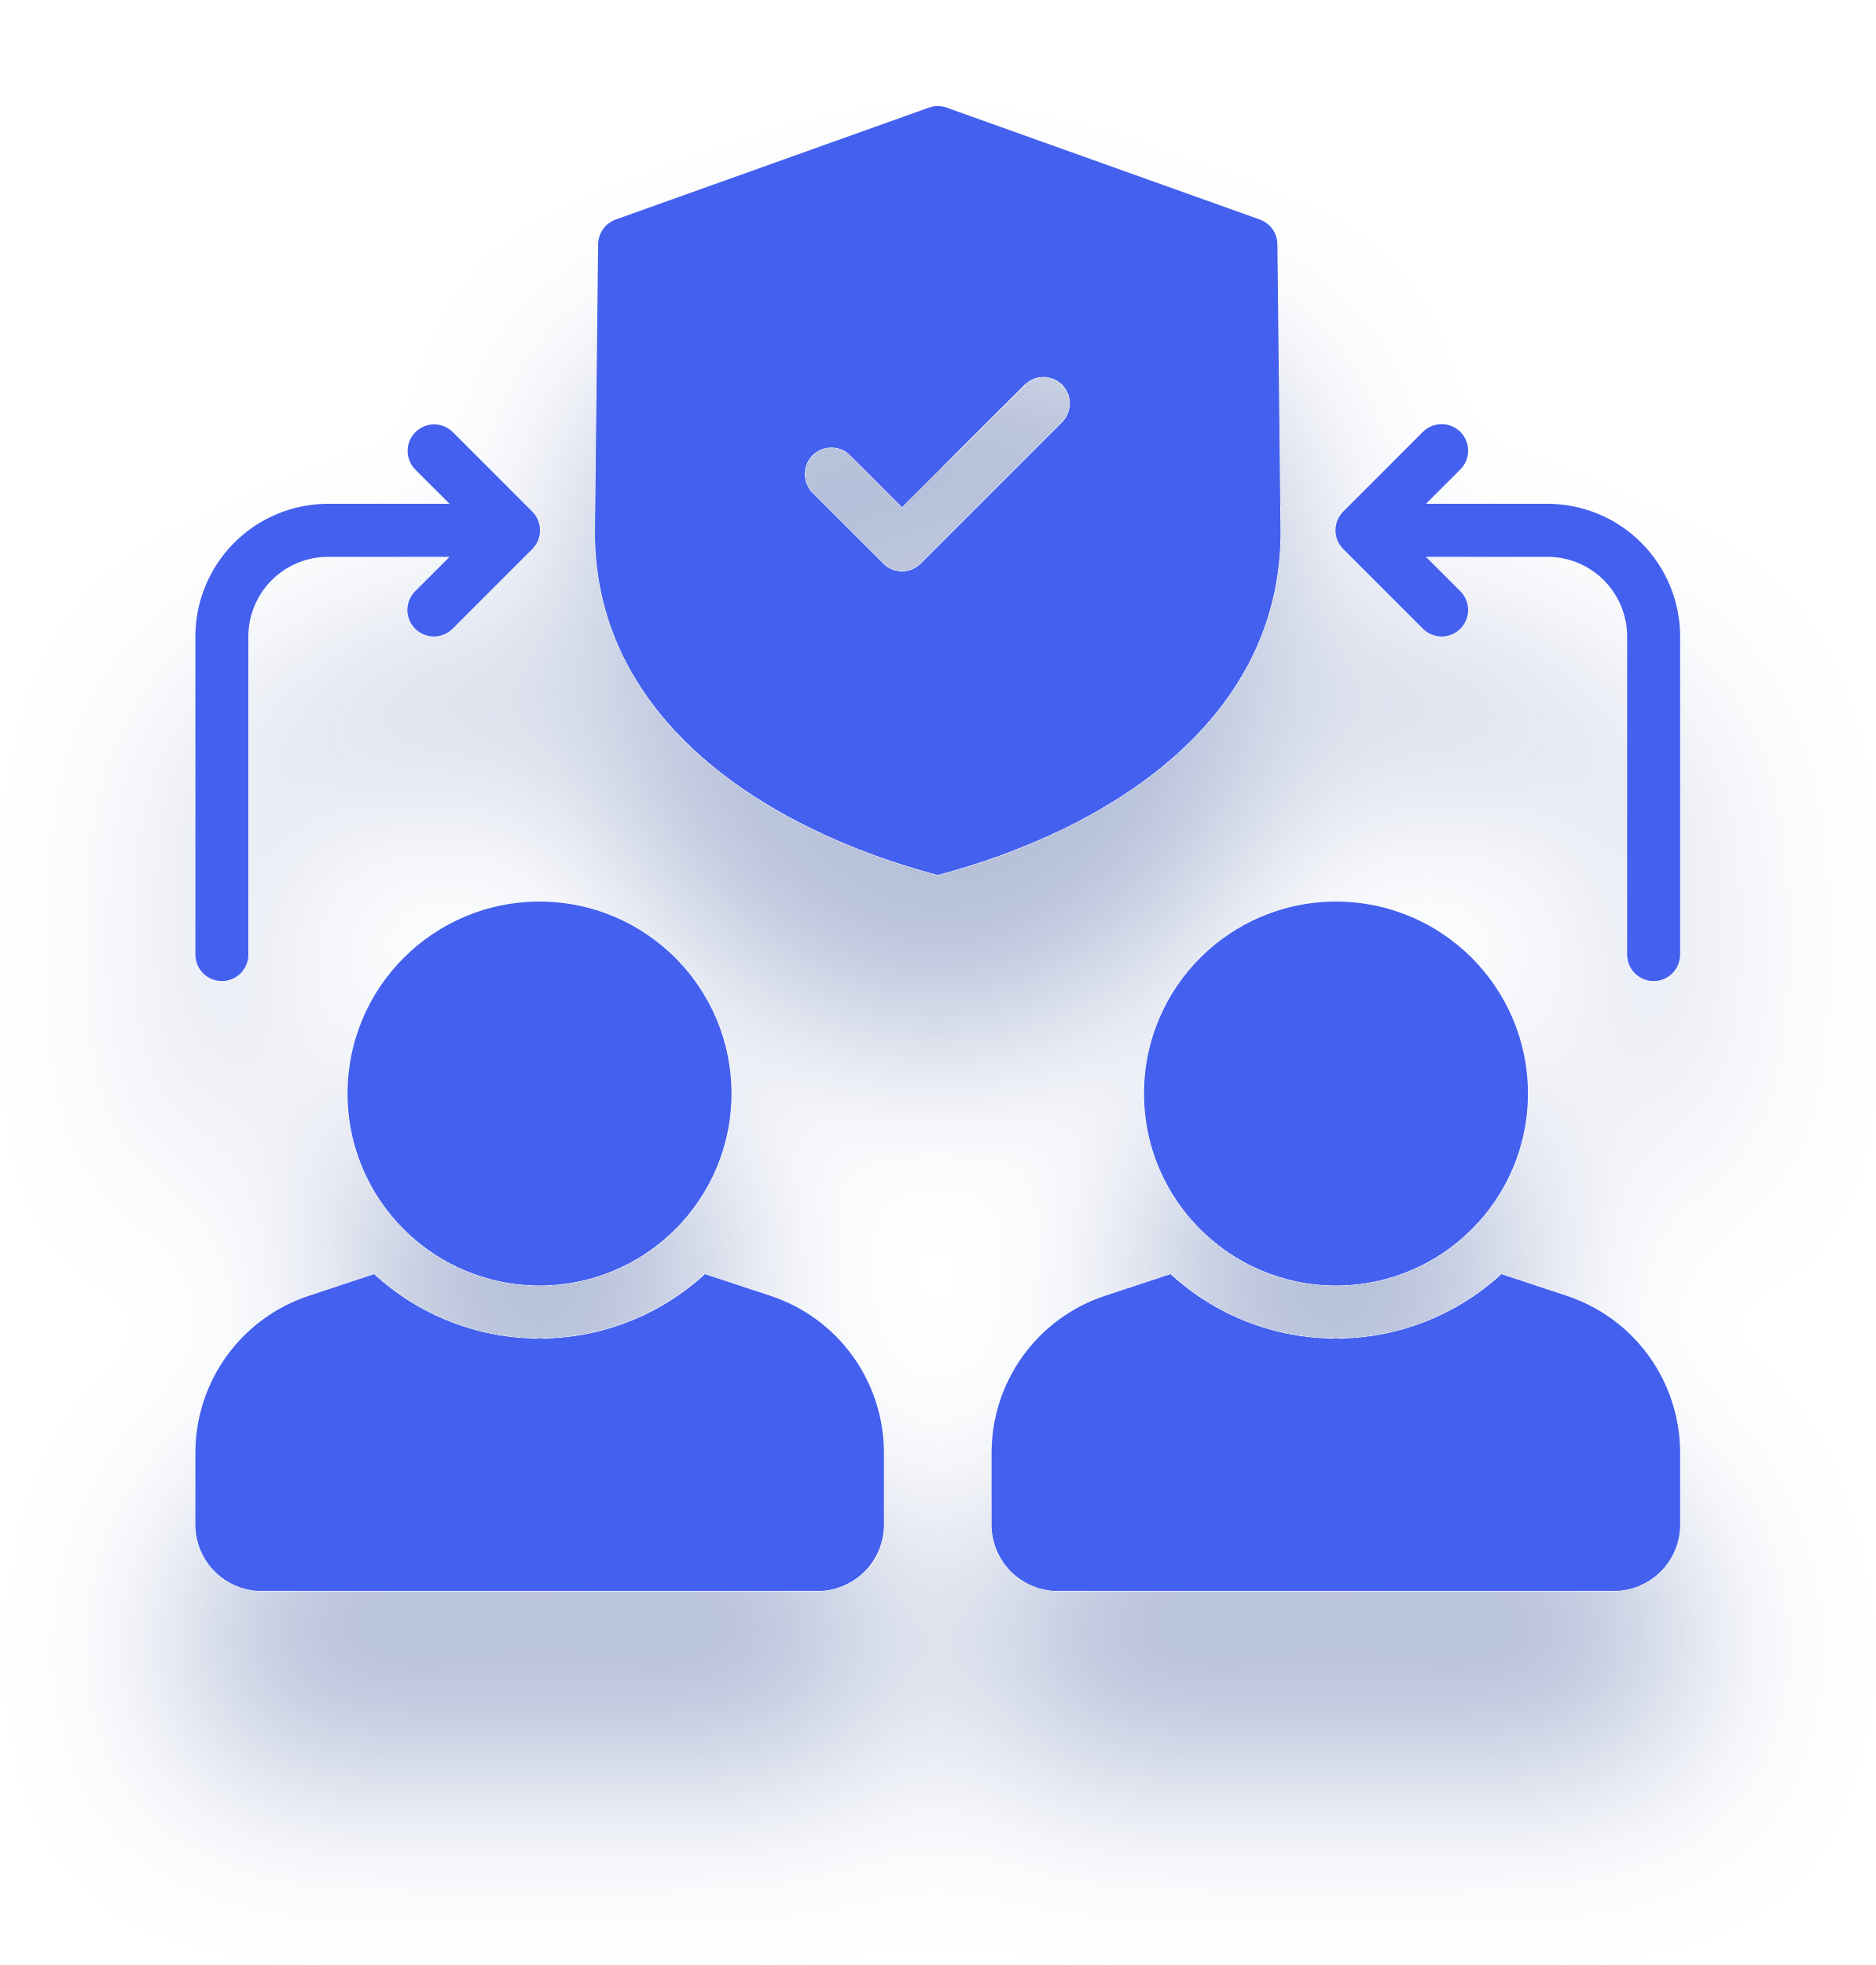
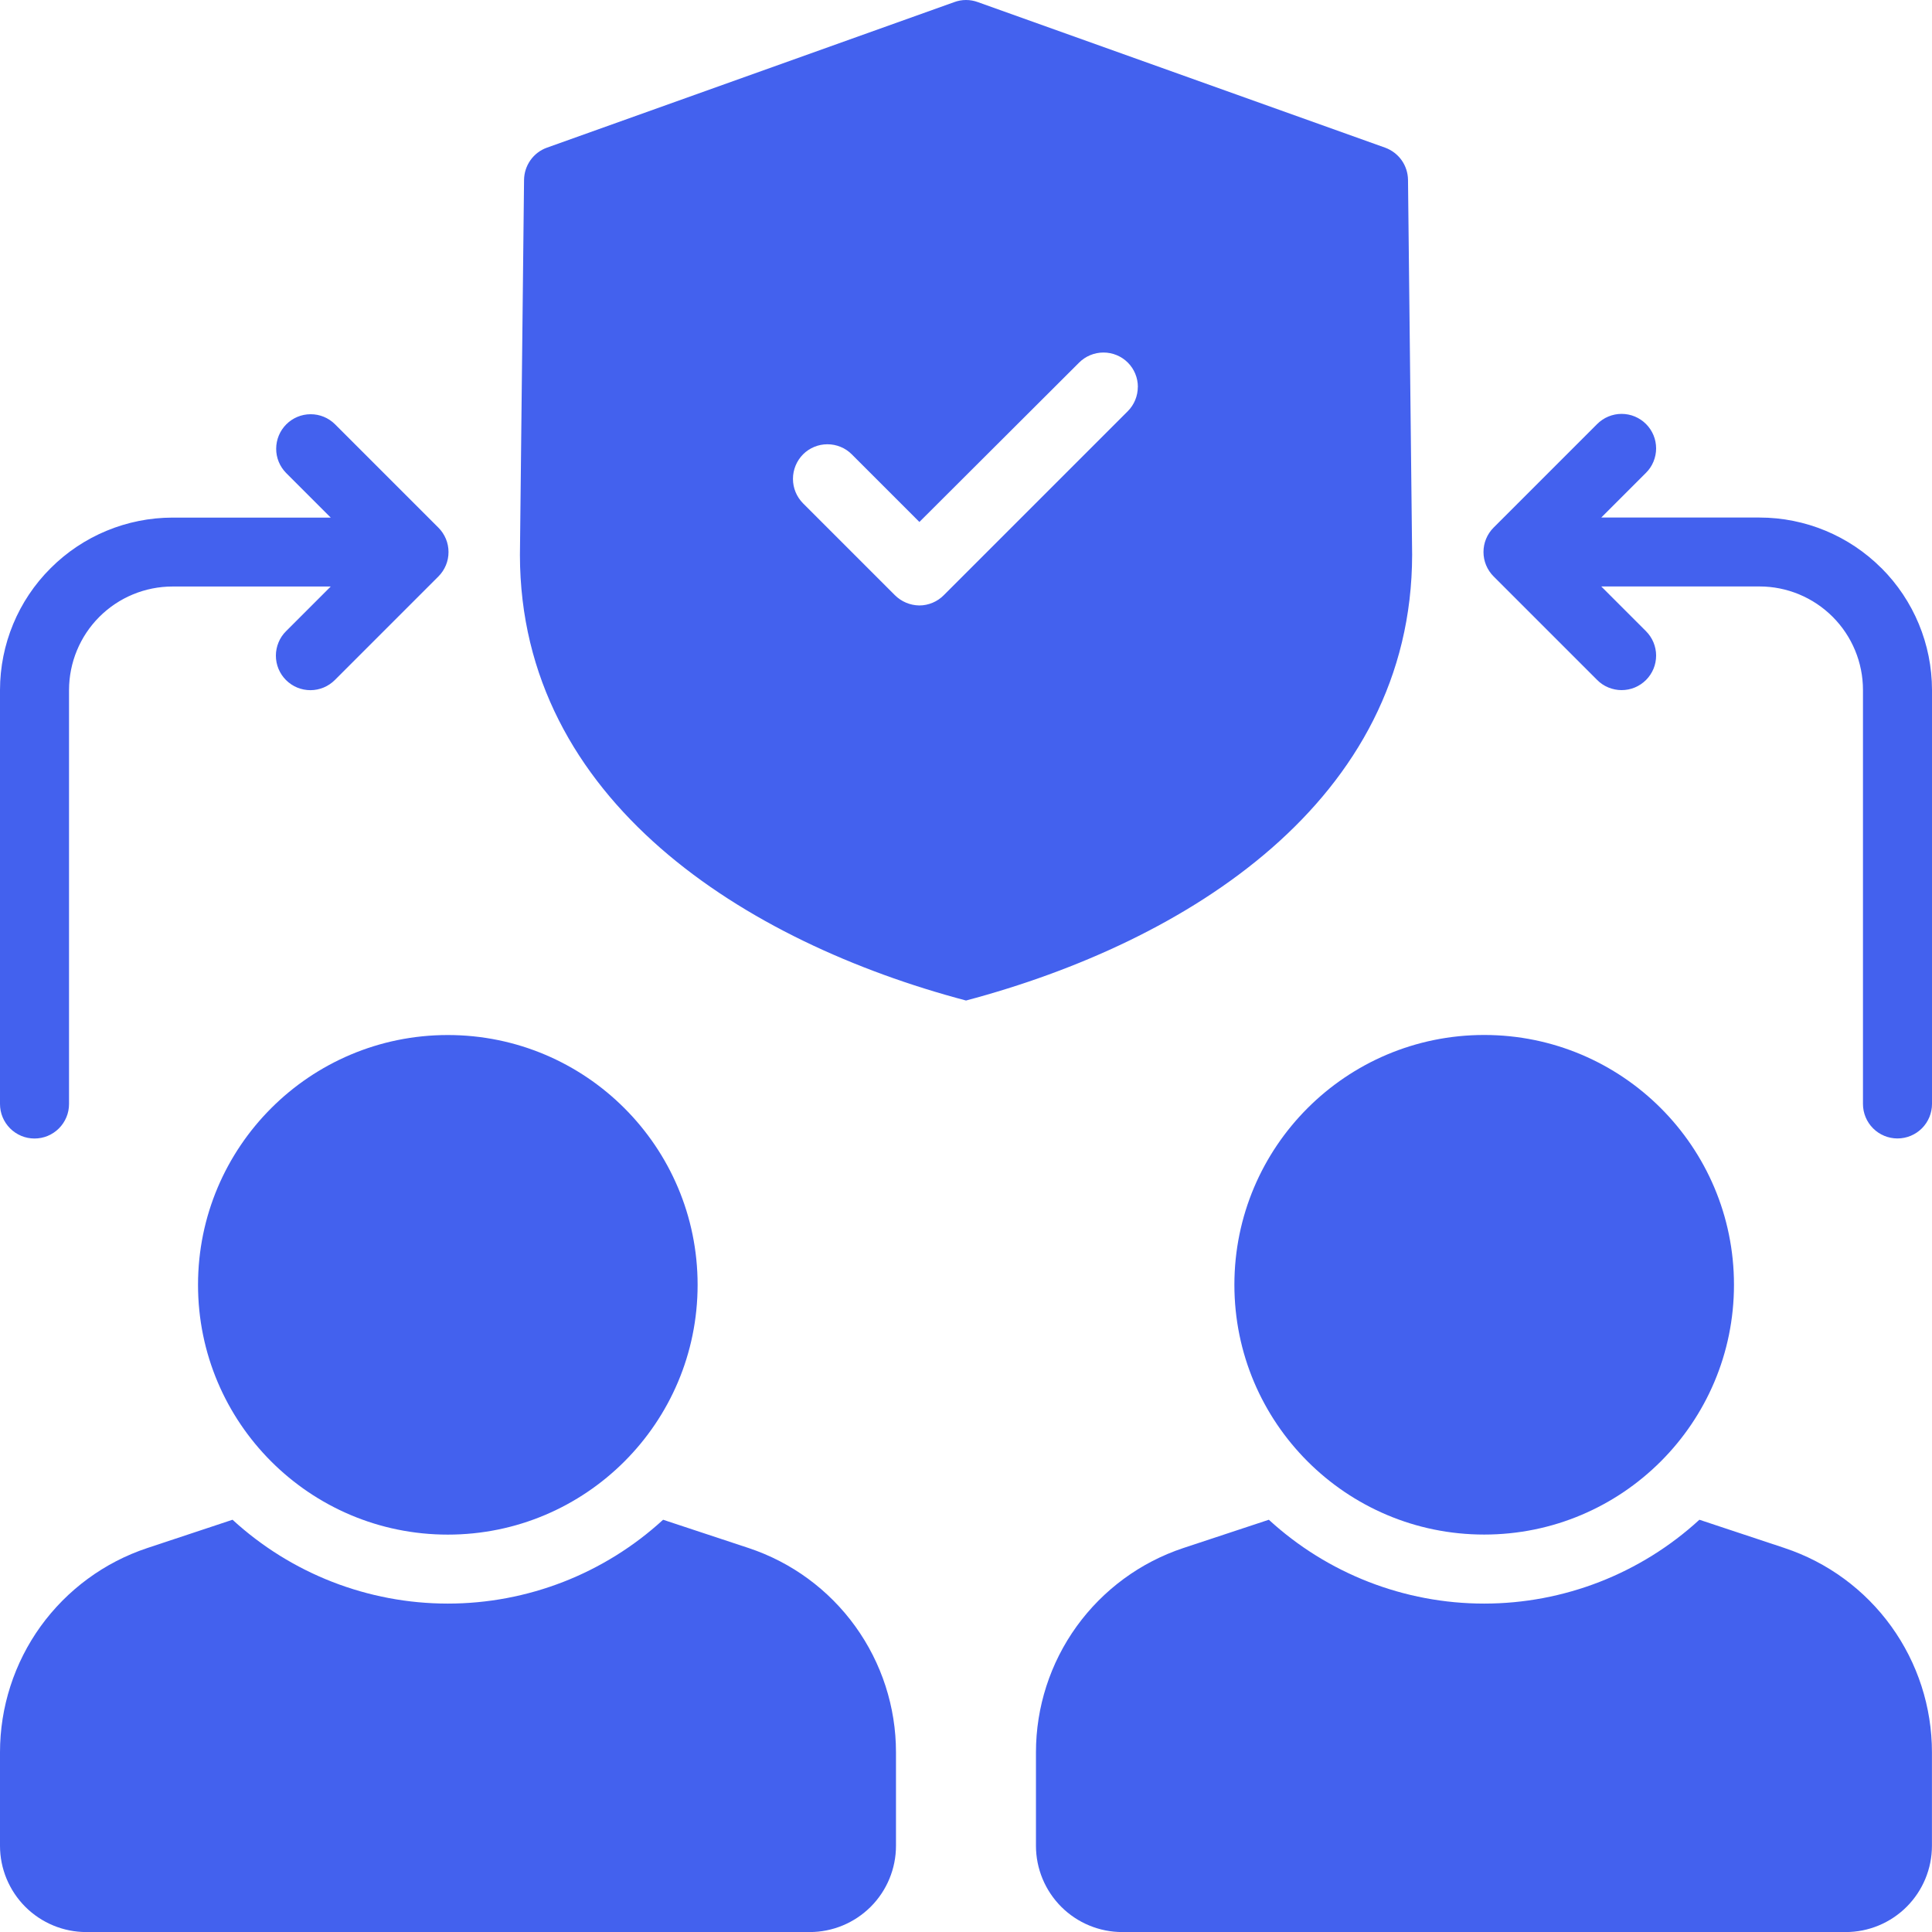
- <svg xmlns="http://www.w3.org/2000/svg" width="42" height="44" viewBox="0 0 42 44" fill="none">
-   <g filter="url(#filter0_d_8_778)">
-     <path d="M12.082 28.785C14.456 28.785 16.381 26.86 16.381 24.486C16.381 22.112 14.456 20.188 12.082 20.188C9.708 20.188 7.783 22.112 7.783 24.486C7.783 26.86 9.708 28.785 12.082 28.785Z" fill="#4361EE" />
-     <path d="M29.918 28.785C32.292 28.785 34.217 26.86 34.217 24.486C34.217 22.112 32.292 20.188 29.918 20.188C27.544 20.188 25.619 22.112 25.619 24.486C25.619 26.86 27.544 28.785 29.918 28.785Z" fill="#4361EE" />
-     <path d="M17.259 29.017L15.787 28.53C14.776 29.458 13.454 29.973 12.082 29.973C10.71 29.973 9.388 29.458 8.377 28.53L6.91 29.017C6.172 29.262 5.53 29.733 5.075 30.364C4.62 30.995 4.375 31.754 4.375 32.532V34.141C4.375 34.534 4.532 34.912 4.81 35.19C5.088 35.468 5.466 35.625 5.859 35.625H18.31C18.704 35.625 19.081 35.468 19.36 35.19C19.638 34.912 19.794 34.534 19.795 34.141V32.532C19.795 31.754 19.55 30.995 19.095 30.364C18.64 29.733 17.998 29.262 17.259 29.017Z" fill="#4361EE" />
-     <path d="M35.09 29.017L33.623 28.53C32.612 29.458 31.29 29.973 29.918 29.973C28.546 29.973 27.224 29.458 26.213 28.53L24.74 29.017C24.002 29.262 23.36 29.733 22.905 30.364C22.45 30.995 22.205 31.754 22.205 32.532V34.141C22.205 34.534 22.362 34.912 22.64 35.19C22.918 35.468 23.296 35.625 23.689 35.625H36.14C36.534 35.625 36.911 35.468 37.19 35.19C37.468 34.912 37.625 34.534 37.625 34.141V32.532C37.625 31.754 37.38 30.995 36.925 30.364C36.47 29.733 35.828 29.262 35.09 29.017Z" fill="#4361EE" />
-     <path d="M4.969 21.969C5.047 21.969 5.124 21.953 5.196 21.924C5.268 21.894 5.333 21.85 5.389 21.795C5.444 21.74 5.488 21.674 5.517 21.602C5.547 21.53 5.563 21.453 5.562 21.375V14.25C5.563 13.778 5.751 13.325 6.085 12.991C6.419 12.657 6.871 12.469 7.344 12.469H10.067L9.299 13.236C9.243 13.291 9.199 13.357 9.169 13.429C9.138 13.501 9.123 13.579 9.122 13.657C9.122 13.735 9.137 13.813 9.167 13.885C9.197 13.958 9.241 14.023 9.296 14.079C9.352 14.134 9.417 14.178 9.49 14.208C9.562 14.238 9.64 14.253 9.718 14.253C9.796 14.252 9.874 14.237 9.946 14.206C10.018 14.176 10.084 14.132 10.139 14.076L11.92 12.295C11.975 12.24 12.019 12.174 12.049 12.102C12.078 12.03 12.094 11.953 12.094 11.875C12.094 11.797 12.078 11.72 12.049 11.648C12.019 11.576 11.975 11.51 11.92 11.455L10.139 9.674C10.027 9.564 9.876 9.502 9.72 9.503C9.563 9.503 9.412 9.566 9.302 9.677C9.191 9.787 9.128 9.938 9.128 10.095C9.127 10.251 9.189 10.402 9.299 10.514L10.067 11.281H7.344C6.557 11.282 5.802 11.595 5.246 12.152C4.689 12.708 4.376 13.463 4.375 14.25V21.375C4.375 21.453 4.39 21.53 4.42 21.602C4.45 21.674 4.494 21.74 4.549 21.795C4.604 21.85 4.669 21.894 4.742 21.924C4.814 21.953 4.891 21.969 4.969 21.969Z" fill="#4361EE" />
-     <path d="M34.656 11.281H31.933L32.701 10.514C32.757 10.459 32.801 10.393 32.831 10.321C32.862 10.249 32.877 10.171 32.878 10.093C32.878 10.015 32.863 9.937 32.833 9.865C32.803 9.792 32.759 9.727 32.704 9.671C32.648 9.616 32.583 9.572 32.51 9.542C32.438 9.512 32.36 9.497 32.282 9.497C32.204 9.498 32.126 9.513 32.054 9.544C31.982 9.574 31.916 9.618 31.861 9.674L30.08 11.455C30.025 11.51 29.981 11.576 29.951 11.648C29.922 11.72 29.906 11.797 29.906 11.875C29.906 11.953 29.922 12.03 29.951 12.102C29.981 12.174 30.025 12.24 30.08 12.295L31.861 14.076C31.916 14.132 31.982 14.176 32.054 14.206C32.126 14.237 32.204 14.252 32.282 14.253C32.36 14.253 32.438 14.238 32.51 14.208C32.583 14.178 32.648 14.134 32.704 14.079C32.759 14.023 32.803 13.958 32.833 13.885C32.863 13.813 32.878 13.735 32.878 13.657C32.877 13.579 32.862 13.501 32.831 13.429C32.801 13.357 32.757 13.291 32.701 13.236L31.933 12.469H34.656C35.129 12.469 35.581 12.657 35.915 12.991C36.249 13.325 36.437 13.778 36.438 14.25V21.375C36.438 21.532 36.5 21.683 36.611 21.795C36.723 21.906 36.874 21.969 37.031 21.969C37.189 21.969 37.34 21.906 37.451 21.795C37.562 21.683 37.625 21.532 37.625 21.375V14.25C37.624 13.463 37.311 12.708 36.754 12.152C36.198 11.595 35.443 11.282 34.656 11.281Z" fill="#4361EE" />
-     <path d="M28.677 11.922L28.606 5.468C28.604 5.348 28.566 5.23 28.496 5.132C28.426 5.033 28.328 4.958 28.214 4.916L21.202 2.411C21.071 2.363 20.928 2.363 20.798 2.411L13.786 4.916C13.672 4.958 13.574 5.033 13.504 5.132C13.434 5.23 13.396 5.348 13.394 5.468L13.323 11.928C13.329 16.156 17.206 18.59 21 19.594C24.8 18.584 28.671 16.162 28.677 11.922ZM23.785 9.453L20.62 12.617C20.565 12.673 20.499 12.718 20.427 12.748C20.355 12.779 20.277 12.795 20.198 12.795C20.04 12.794 19.889 12.73 19.777 12.617L18.197 11.038C18.086 10.926 18.024 10.774 18.024 10.616C18.024 10.458 18.086 10.307 18.197 10.195C18.252 10.14 18.318 10.096 18.389 10.066C18.461 10.036 18.538 10.021 18.616 10.021C18.694 10.021 18.771 10.036 18.843 10.066C18.915 10.096 18.98 10.14 19.035 10.195L20.198 11.358L22.947 8.615C23.058 8.504 23.209 8.442 23.366 8.442C23.523 8.442 23.674 8.504 23.785 8.615C23.896 8.726 23.958 8.877 23.958 9.034C23.958 9.191 23.896 9.341 23.785 9.453Z" fill="#4361EE" />
-   </g>
+ <svg xmlns="http://www.w3.org/2000/svg" id="Layer_1" data-name="Layer 1" viewBox="0 0 33.25 33.25">
  <defs>
-     <filter id="filter0_d_8_778" x="-2" y="0" width="46" height="46" filterUnits="userSpaceOnUse" color-interpolation-filters="sRGB">
-       <feFlood flood-opacity="0" result="BackgroundImageFix" />
-       <feColorMatrix in="SourceAlpha" type="matrix" values="0 0 0 0 0 0 0 0 0 0 0 0 0 0 0 0 0 0 127 0" result="hardAlpha" />
-       <feOffset dy="4" />
-       <feGaussianBlur stdDeviation="2" />
-       <feComposite in2="hardAlpha" operator="out" />
-       <feColorMatrix type="matrix" values="0 0 0 0 0 0 0 0 0 0.141 0 0 0 0 0.49 0 0 0 0.3 0" />
-       <feBlend mode="normal" in2="BackgroundImageFix" result="effect1_dropShadow_8_778" />
-       <feBlend mode="normal" in="SourceGraphic" in2="effect1_dropShadow_8_778" result="shape" />
-     </filter>
+     <style>
+       .cls-1 {
+         fill: #4361ee;
+       }
+     </style>
  </defs>
+   <path class="cls-1" d="M7.707,17.813c2.374,0,4.299,1.925,4.299,4.299,0,2.374-1.925,4.299-4.299,4.299s-4.299-1.925-4.299-4.299c0-2.374,1.925-4.299,4.299-4.299Zm17.836,8.597c2.374,0,4.299-1.925,4.299-4.299,0-2.374-1.925-4.299-4.299-4.299s-4.299,1.925-4.299,4.299c0,2.374,1.925,4.299,4.299,4.299Zm-12.659,.232l-1.472-.487c-1.011,.928-2.333,1.443-3.705,1.443s-2.694-.515-3.705-1.443l-1.467,.487c-.738,.245-1.38,.717-1.836,1.348C.245,28.62-0,29.379,0,30.157v1.609c0,.394,.157,.771,.435,1.05,.278,.278,.656,.435,1.049,.435H13.935c.394-0,.771-.157,1.05-.435,.278-.278,.435-.656,.435-1.05v-1.609c0-.778-.245-1.536-.7-2.167-.455-.631-1.097-1.103-1.836-1.348Zm17.83,0l-1.467-.487c-1.011,.928-2.333,1.443-3.705,1.443s-2.694-.515-3.705-1.443l-1.472,.487c-.738,.245-1.38,.717-1.836,1.348-.455,.631-.7,1.389-.7,2.167v1.609c0,.394,.157,.771,.435,1.05,.278,.278,.656,.435,1.05,.435h12.451c.394-0,.771-.157,1.049-.435,.278-.278,.435-.656,.435-1.05v-1.609c0-.778-.245-1.536-.7-2.167-.455-.631-1.097-1.103-1.836-1.348ZM.174,19.42c.055,.055,.121,.099,.193,.129,.072,.03,.149,.045,.227,.045,.078,0,.155-.015,.227-.045,.072-.03,.138-.074,.193-.129,.055-.055,.099-.121,.129-.193,.03-.072,.045-.149,.045-.227v-7.125c.001-.472,.188-.925,.522-1.259,.334-.334,.787-.522,1.259-.522h2.723l-.768,.768c-.056,.055-.1,.12-.13,.193-.03,.072-.046,.15-.046,.228-0,.078,.015,.156,.045,.228,.03,.072,.074,.138,.129,.193,.055,.055,.121,.099,.193,.129,.072,.03,.15,.045,.228,.045,.078-0,.156-.016,.228-.046,.072-.03,.138-.075,.193-.13l1.781-1.781c.055-.055,.099-.121,.129-.193,.03-.072,.045-.149,.045-.227,0-.078-.015-.155-.045-.227-.03-.072-.074-.138-.129-.193l-1.781-1.781c-.112-.11-.262-.172-.419-.171-.157,0-.307,.063-.418,.174-.111,.111-.173,.261-.174,.418s.061,.307,.171,.419l.768,.768H2.969c-.787,.001-1.542,.314-2.098,.871C.314,10.333,.001,11.088,0,11.875v7.125C0,19.078,.015,19.155,.045,19.227c.03,.072,.074,.138,.129,.193ZM32.379,9.777c-.557-.557-1.311-.87-2.098-.87h-2.723l.768-.768c.056-.055,.1-.12,.13-.193s.046-.15,.046-.228c0-.078-.015-.156-.045-.228-.03-.072-.074-.138-.129-.193-.055-.055-.121-.099-.193-.129-.072-.03-.15-.045-.228-.045s-.156,.016-.228,.046c-.072,.03-.138,.075-.193,.13l-1.781,1.781c-.055,.055-.099,.121-.129,.193-.03,.072-.045,.149-.045,.227,0,.078,.015,.155,.045,.227,.03,.072,.074,.138,.129,.193l1.781,1.781c.055,.056,.12,.1,.193,.13s.15,.046,.228,.046c.078,0,.156-.015,.228-.045,.072-.03,.138-.074,.193-.129,.055-.055,.099-.121,.129-.193,.03-.072,.045-.15,.045-.228-0-.078-.016-.156-.046-.228-.03-.072-.075-.138-.13-.193l-.768-.768h2.723c.472,0,.925,.188,1.259,.522,.334,.334,.522,.787,.522,1.259v7.125c0,.157,.062,.308,.174,.42,.111,.111,.262,.174,.42,.174,.158,0,.309-.063,.42-.174,.111-.111,.174-.262,.174-.42v-7.125c-.001-.787-.314-1.542-.871-2.098Zm-15.754,7.442c-3.794-1.004-7.671-3.438-7.677-7.665l.071-6.46c.002-.121,.04-.238,.11-.337,.07-.099,.168-.174,.282-.215L16.424,.036c.13-.048,.273-.048,.404,0l7.012,2.506c.114,.042,.212,.117,.282,.215,.07,.099,.108,.216,.11,.337l.071,6.454c-.006,4.239-3.877,6.662-7.677,7.671Zm2.958-10.56c0-.157-.062-.308-.173-.419s-.262-.173-.419-.173c-.157,0-.308,.062-.419,.173l-2.749,2.743-1.164-1.164c-.055-.055-.12-.099-.192-.128-.072-.03-.149-.045-.227-.045-.078,0-.155,.015-.227,.045-.072,.03-.137,.073-.192,.128-.111,.112-.174,.264-.174,.422,0,.158,.062,.309,.174,.422l1.579,1.579c.112,.112,.263,.176,.422,.178,.078-0,.156-.016,.229-.047,.072-.03,.138-.075,.193-.131l3.165-3.165c.111-.111,.173-.262,.173-.419Z" />
</svg>
